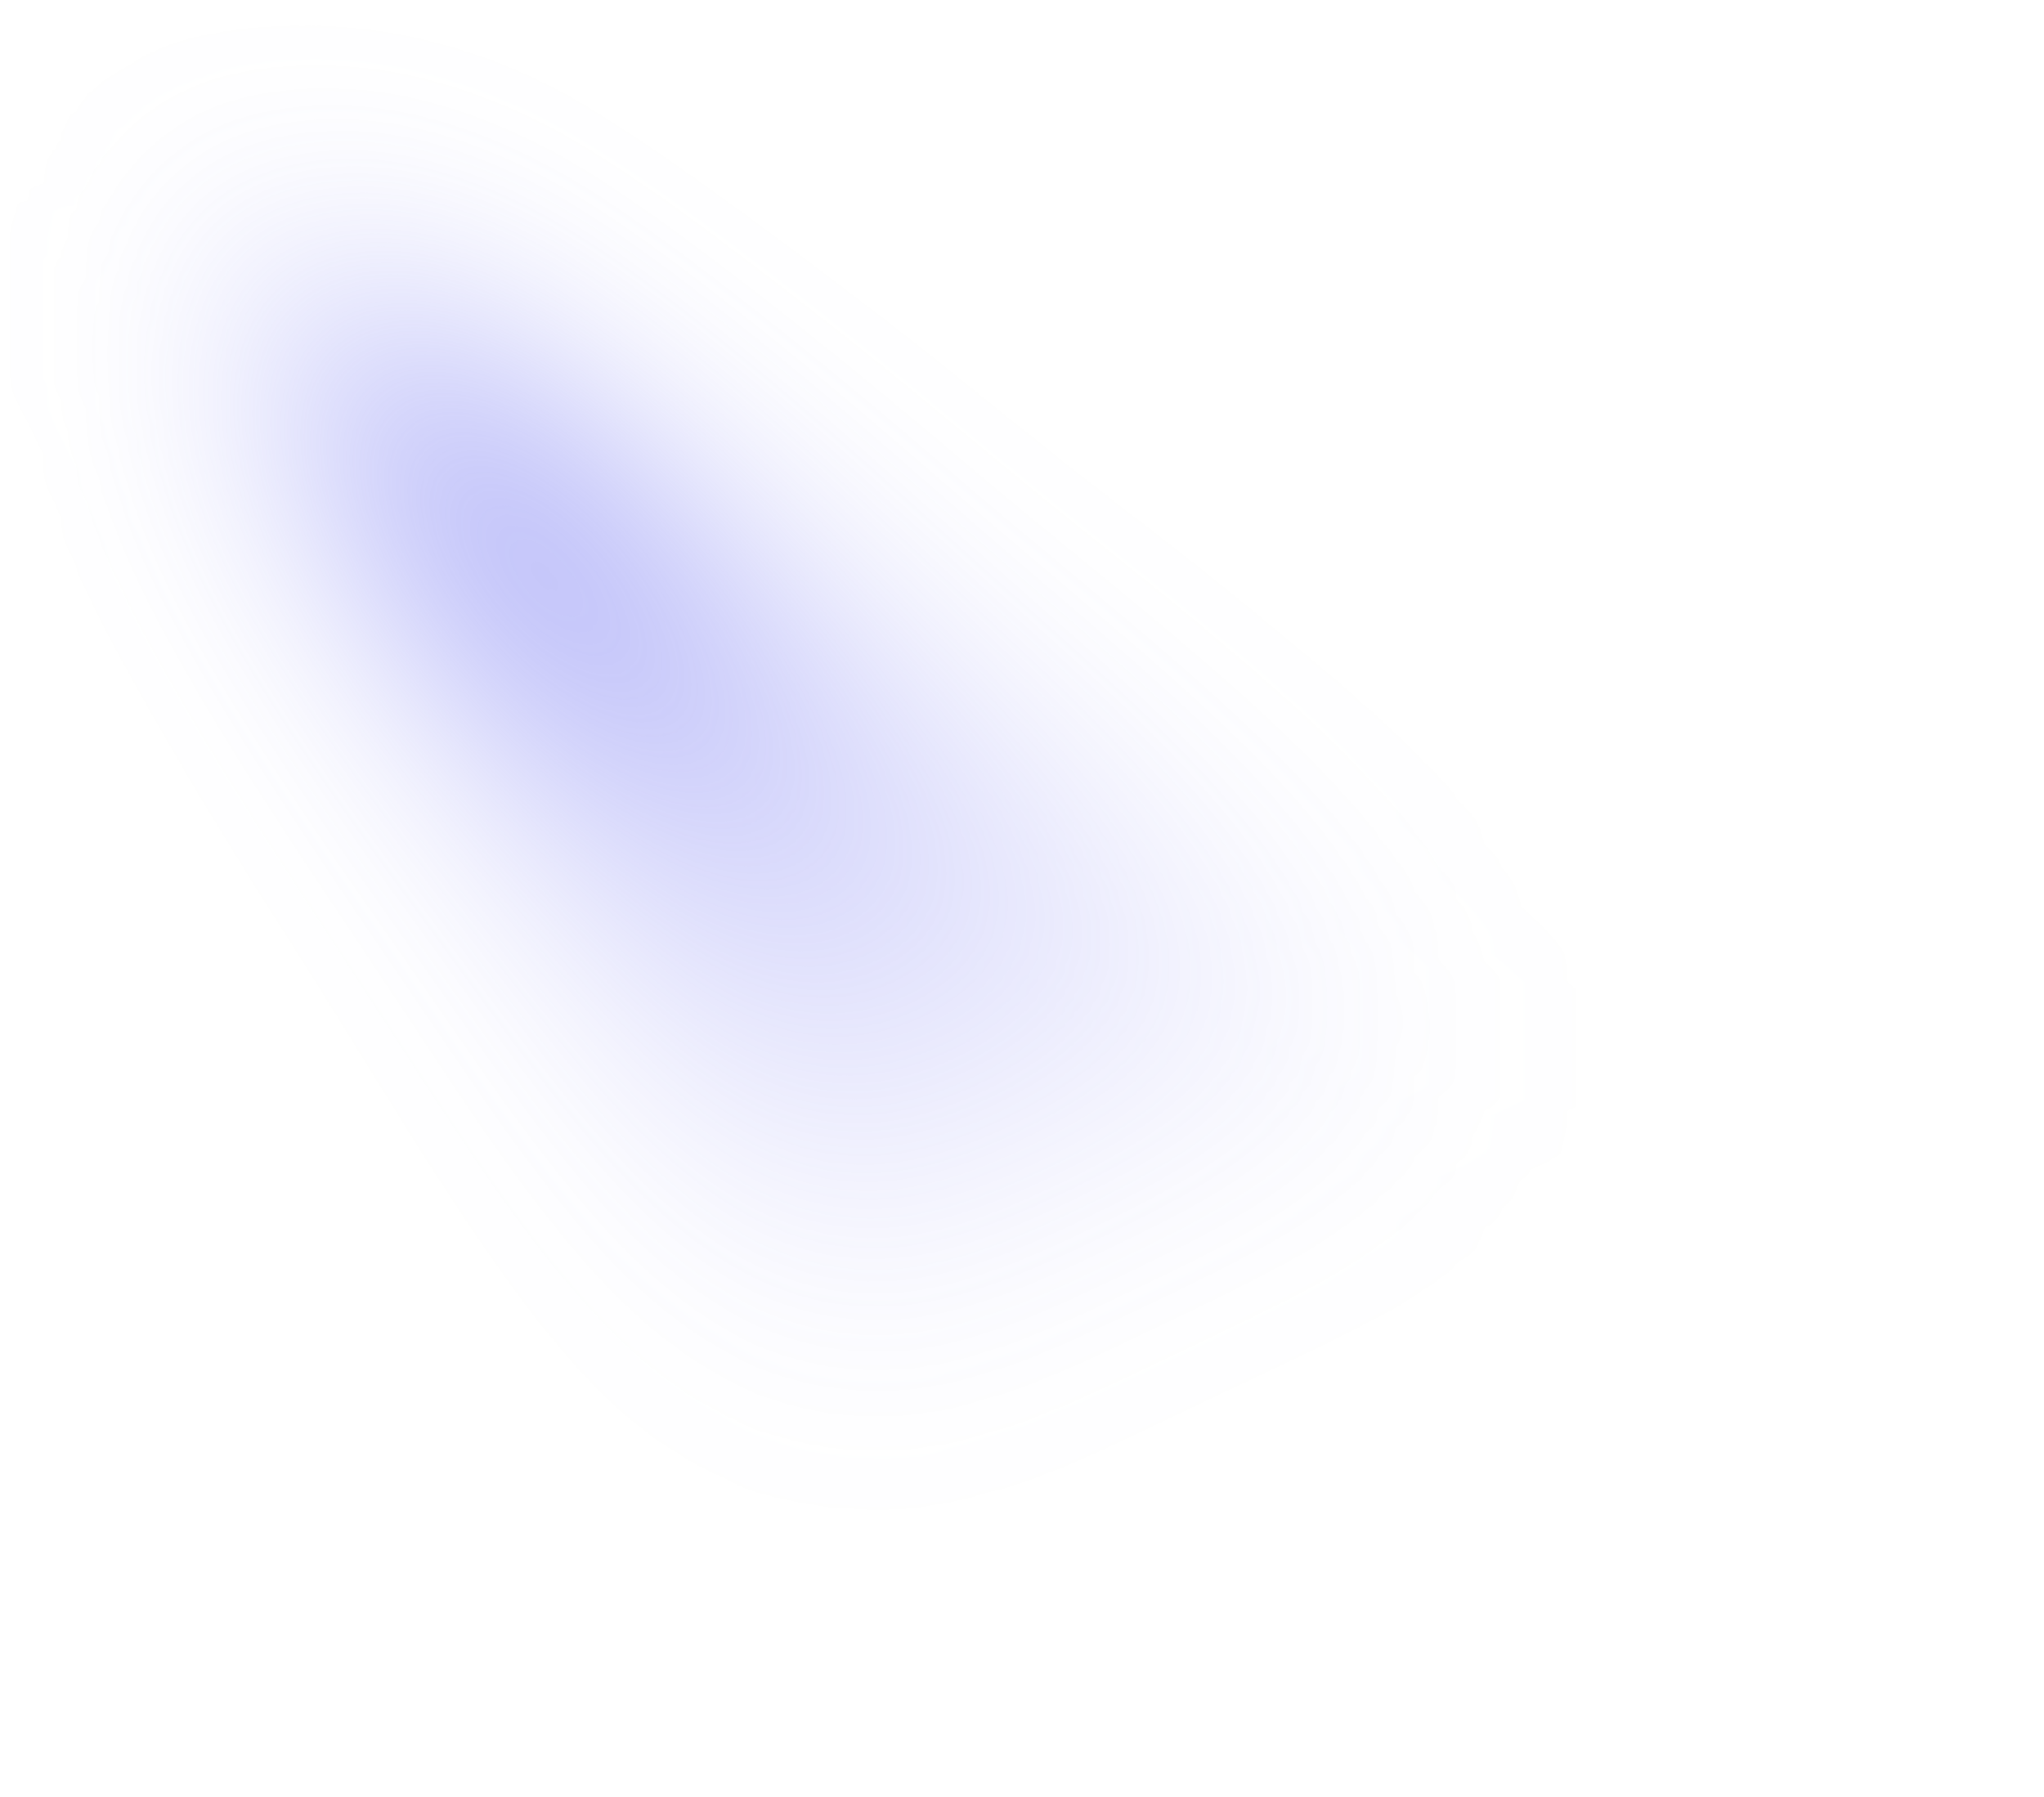
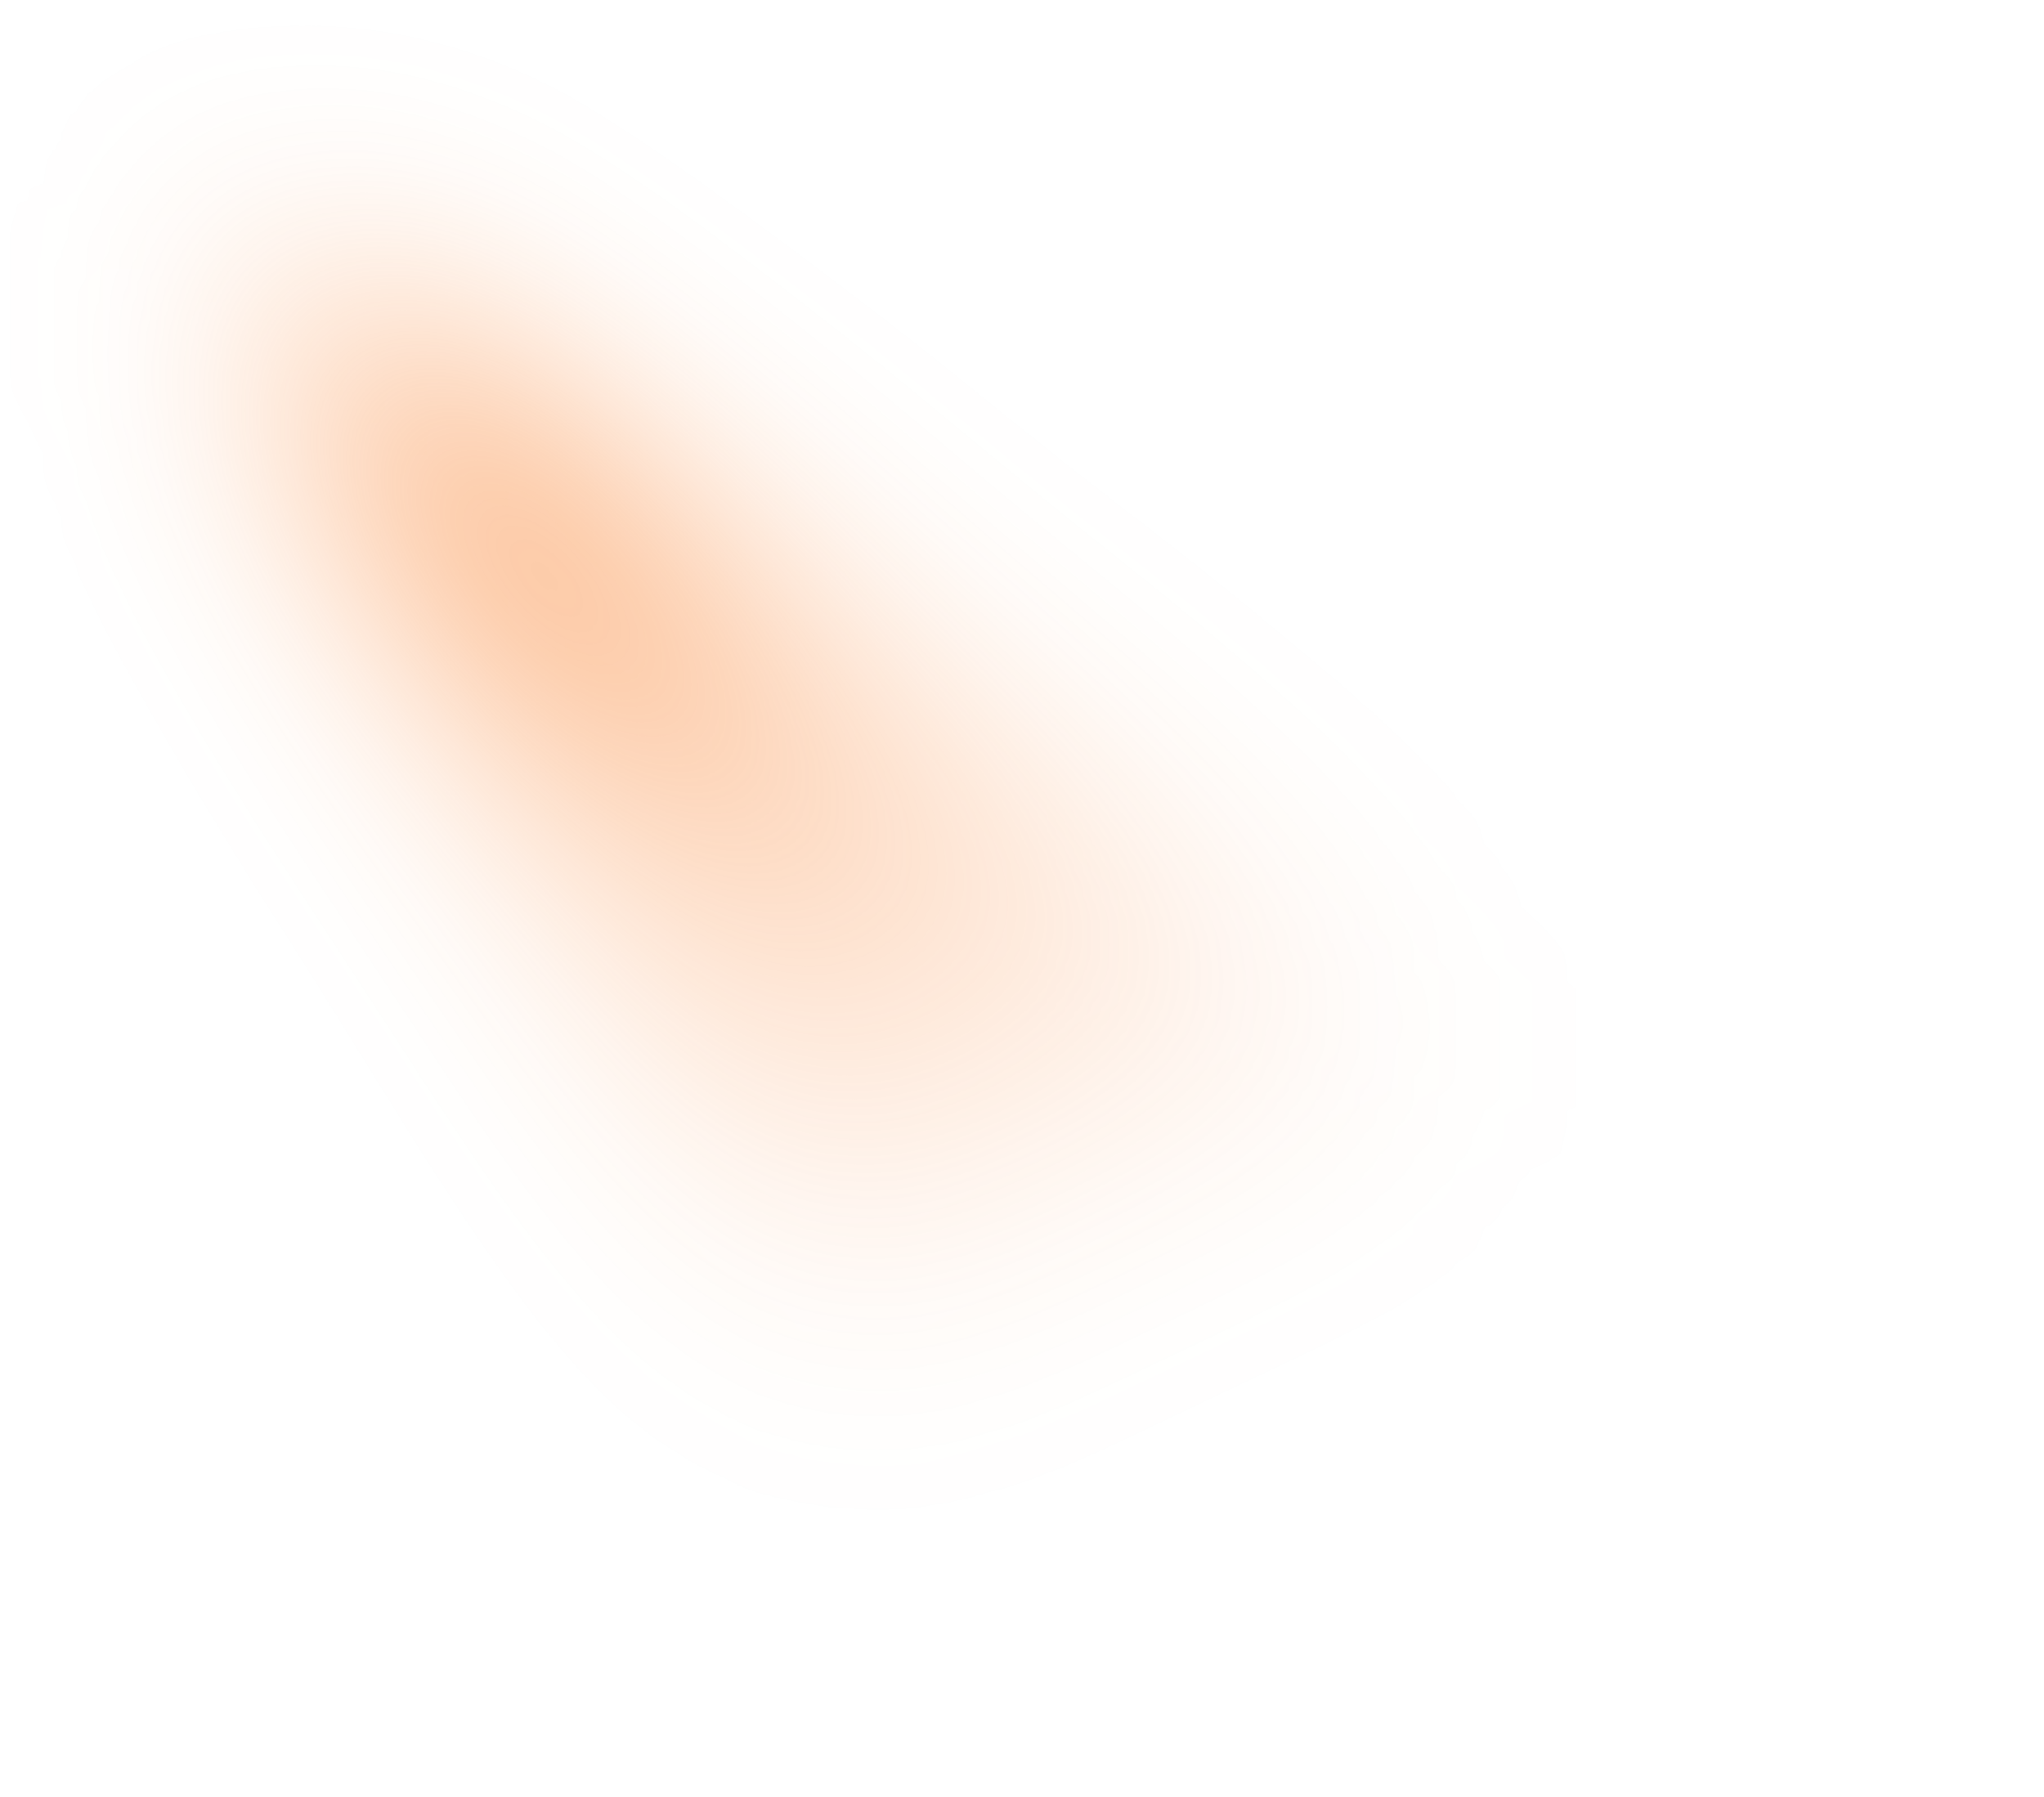
<svg xmlns="http://www.w3.org/2000/svg" width="760" height="668">
  <g filter="url(#a)">
    <path fill="url(#b)" d="m93 93 574 386.9L340.816 575 93 93Z" />
  </g>
  <defs>
    <linearGradient id="b" x1="-19.293" x2="146.25" y1="251.657" y2="599.961" gradientUnits="userSpaceOnUse">
-       <stop stop-color="#6366F1" stop-opacity=".8" />
-       <stop offset=".382" stop-color="#6366F1" stop-opacity=".32" />
-       <stop offset="1" stop-color="#6366F1" stop-opacity="0" />
+       <stop stop-color="#F97316" stop-opacity=".8" />
+       <stop offset=".382" stop-color="#F97316" stop-opacity=".32" />
+       <stop offset="1" stop-color="#F97316" stop-opacity="0" />
    </linearGradient>
    <filter id="a" width="758.843" height="666.843" x=".578" y=".578" color-interpolation-filters="sRGB" filterUnits="userSpaceOnUse">
      <feFlood flood-opacity="0" result="BackgroundImageFix" />
      <feBlend in="SourceGraphic" in2="BackgroundImageFix" result="shape" />
      <feGaussianBlur result="effect1_foregroundBlur_2109_4735" stdDeviation="46.211" />
    </filter>
  </defs>
</svg>
